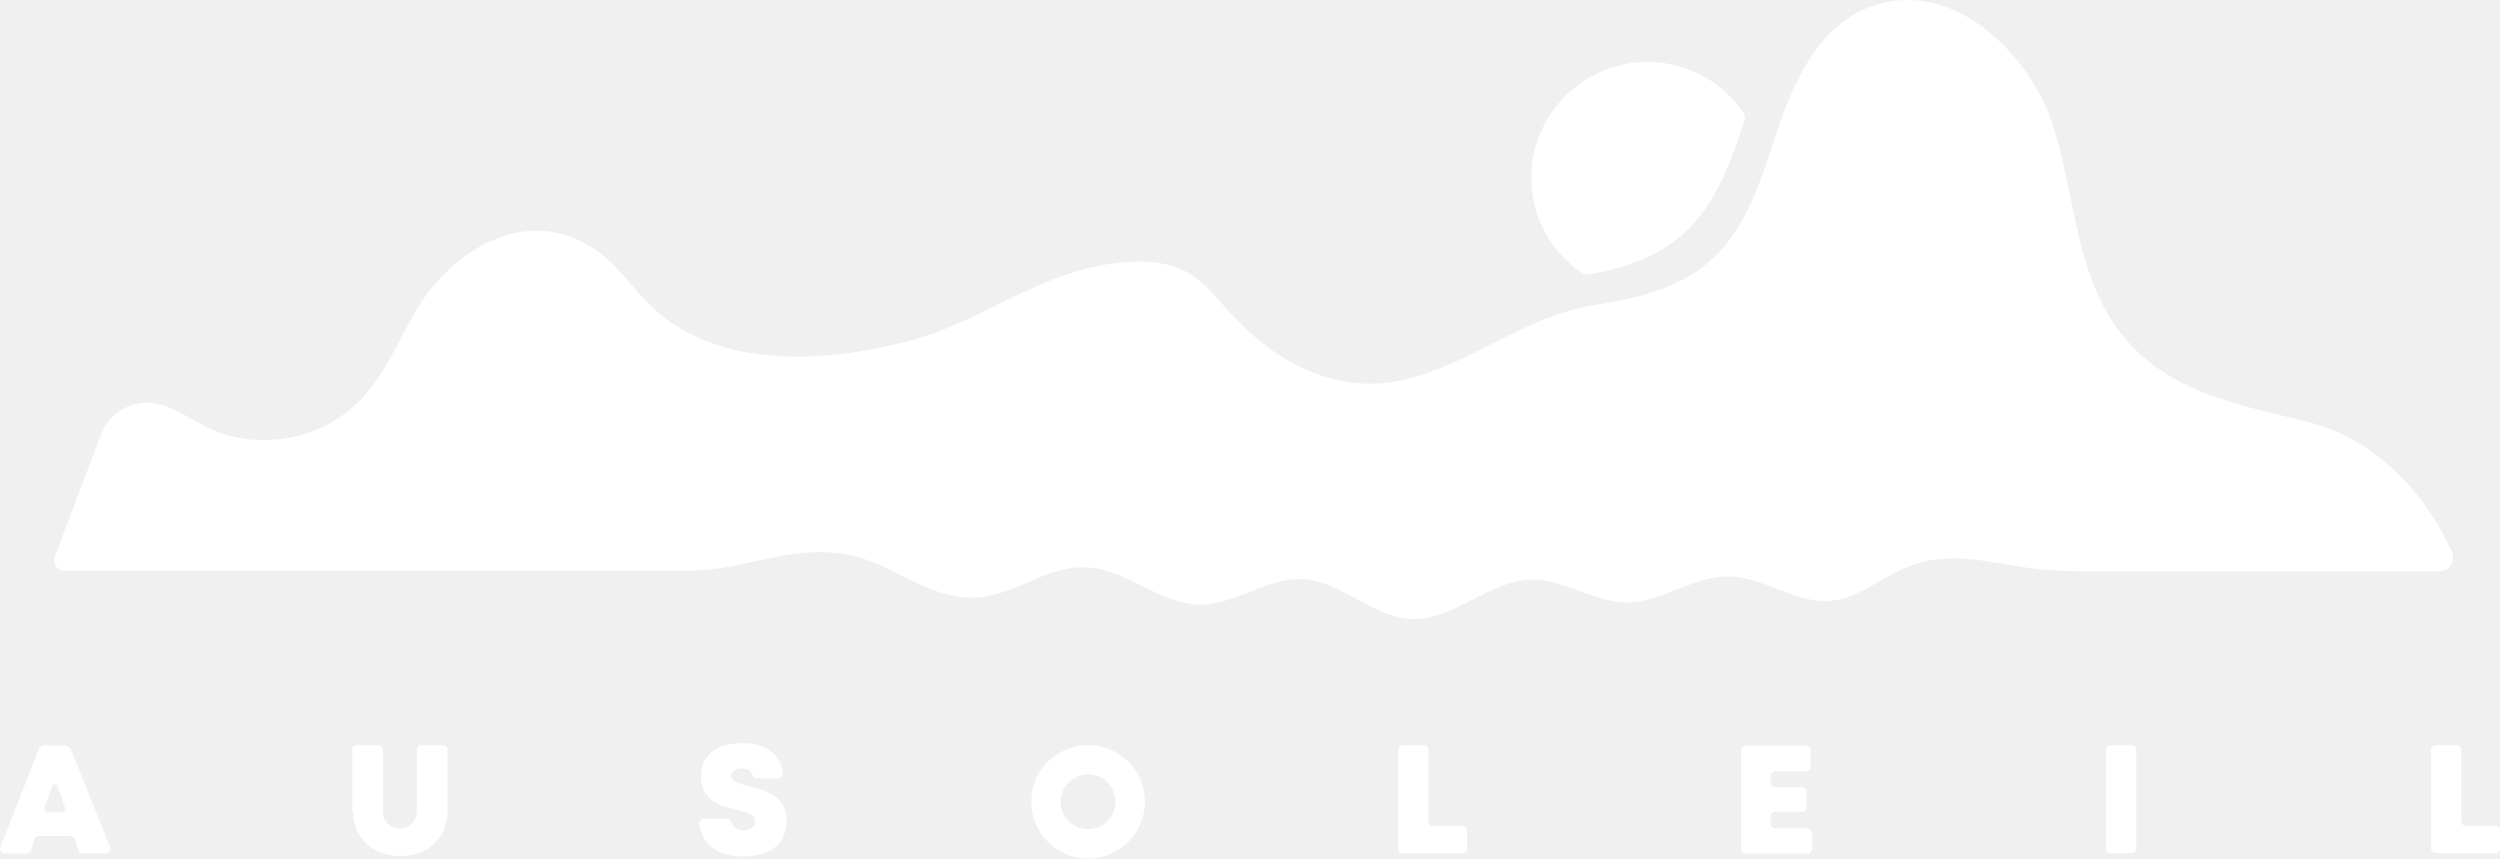
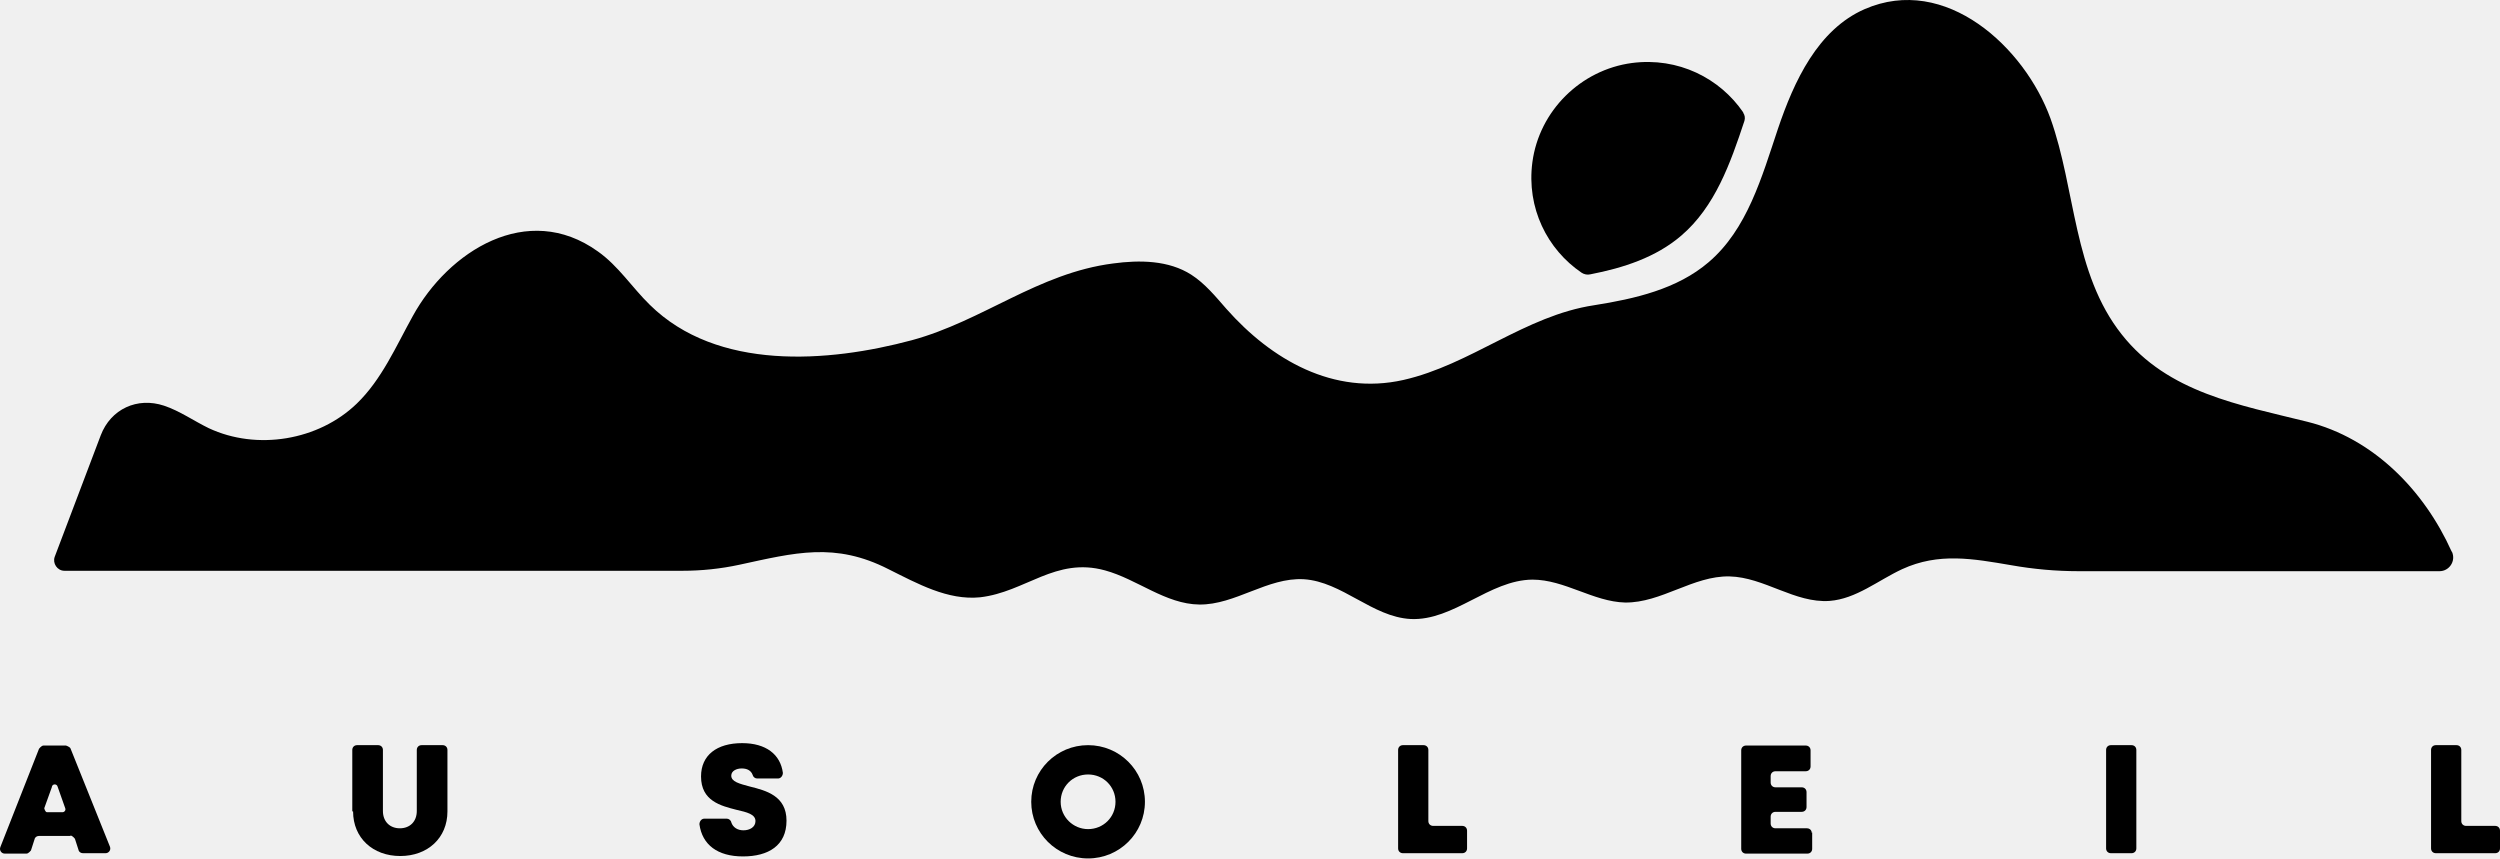
- <svg xmlns="http://www.w3.org/2000/svg" fill="none" version="1.1" width="166" height="57" viewBox="0 0 166 57">
+ <svg xmlns="http://www.w3.org/2000/svg" fill="currentColor" version="1.1" width="166" height="57" viewBox="0 0 166 57">
  <g>
    <g>
      <g>
-         <path d="M162.788,36.62C160.967,32.565,157.594,29.097,153.204,28.004C148.706,26.883,143.941,26.083,140.889,22.215C137.65,18.134,137.837,12.585,136.151,7.864C134.437,3.142,129.19,-1.739,123.809,0.608C120.704,1.969,119.125,5.383,118.054,8.557C116.983,11.758,116.019,15.226,113.449,17.414C111.361,19.201,108.55,19.841,105.846,20.268C101.268,20.961,97.654,24.216,93.184,25.23C88.552,26.27,84.43,23.896,81.431,20.508C80.708,19.681,80.012,18.827,79.102,18.241C77.603,17.28,75.675,17.254,73.909,17.494C68.929,18.134,65.262,21.308,60.55,22.589C54.982,24.083,47.62,24.643,43.149,20.241C41.971,19.094,41.061,17.654,39.695,16.693C35.011,13.332,29.763,16.693,27.408,20.988C26.283,23.015,25.346,25.203,23.686,26.803C21.143,29.258,17.047,29.924,13.862,28.431C12.871,27.95,11.934,27.284,10.89,26.937C9.123,26.35,7.356,27.15,6.687,28.911L3.635,36.967C3.474,37.394,3.796,37.9,4.278,37.9L45.317,37.9C46.575,37.9,47.86,37.767,49.092,37.5C52.786,36.7,55.437,35.98,58.997,37.794C60.925,38.754,62.932,39.874,65.074,39.661C68.099,39.314,70.08,36.967,73.373,37.874C75.515,38.461,77.389,40.114,79.637,40.141C82.02,40.168,84.162,38.327,86.571,38.461C89.114,38.621,91.122,40.968,93.665,41.102C96.53,41.235,98.886,38.514,101.75,38.487C103.892,38.487,105.792,39.954,107.907,40.008C110.317,40.035,112.432,38.221,114.841,38.274C117.143,38.327,119.178,40.061,121.48,39.901C123.247,39.768,124.693,38.541,126.299,37.794C128.735,36.673,131.011,37.1,133.527,37.527C135.026,37.794,136.525,37.927,138.024,37.927L161.984,37.927C162.627,37.927,163.082,37.26,162.814,36.647L162.788,36.62Z" fill="#FFFFFF" fill-opacity="1" style="mix-blend-mode:passthrough" />
+         <path d="M162.788,36.62C160.967,32.565,157.594,29.097,153.204,28.004C148.706,26.883,143.941,26.083,140.889,22.215C137.65,18.134,137.837,12.585,136.151,7.864C134.437,3.142,129.19,-1.739,123.809,0.608C120.704,1.969,119.125,5.383,118.054,8.557C116.983,11.758,116.019,15.226,113.449,17.414C111.361,19.201,108.55,19.841,105.846,20.268C101.268,20.961,97.654,24.216,93.184,25.23C88.552,26.27,84.43,23.896,81.431,20.508C80.708,19.681,80.012,18.827,79.102,18.241C77.603,17.28,75.675,17.254,73.909,17.494C68.929,18.134,65.262,21.308,60.55,22.589C54.982,24.083,47.62,24.643,43.149,20.241C41.971,19.094,41.061,17.654,39.695,16.693C35.011,13.332,29.763,16.693,27.408,20.988C26.283,23.015,25.346,25.203,23.686,26.803C21.143,29.258,17.047,29.924,13.862,28.431C12.871,27.95,11.934,27.284,10.89,26.937C9.123,26.35,7.356,27.15,6.687,28.911L3.635,36.967C3.474,37.394,3.796,37.9,4.278,37.9L45.317,37.9C46.575,37.9,47.86,37.767,49.092,37.5C52.786,36.7,55.437,35.98,58.997,37.794C60.925,38.754,62.932,39.874,65.074,39.661C68.099,39.314,70.08,36.967,73.373,37.874C75.515,38.461,77.389,40.114,79.637,40.141C82.02,40.168,84.162,38.327,86.571,38.461C89.114,38.621,91.122,40.968,93.665,41.102C96.53,41.235,98.886,38.514,101.75,38.487C103.892,38.487,105.792,39.954,107.907,40.008C110.317,40.035,112.432,38.221,114.841,38.274C117.143,38.327,119.178,40.061,121.48,39.901C123.247,39.768,124.693,38.541,126.299,37.794C128.735,36.673,131.011,37.1,133.527,37.527C135.026,37.794,136.525,37.927,138.024,37.927L161.984,37.927C162.627,37.927,163.082,37.26,162.814,36.647L162.788,36.62Z" />
      </g>
      <g>
-         <path d="M115.751,7.464C114.199,5.196,111.441,3.782,108.362,4.183C104.963,4.636,102.205,7.357,101.75,10.771C101.348,13.812,102.741,16.56,105.016,18.107C105.177,18.214,105.391,18.267,105.605,18.214C107.8,17.787,109.942,17.094,111.628,15.653C113.877,13.732,114.895,10.851,115.831,8.024C115.885,7.837,115.858,7.65,115.751,7.49L115.751,7.464Z" fill="#FFFFFF" fill-opacity="1" style="mix-blend-mode:passthrough" />
+         <path d="M115.751,7.464C114.199,5.196,111.441,3.782,108.362,4.183C104.963,4.636,102.205,7.357,101.75,10.771C101.348,13.812,102.741,16.56,105.016,18.107C105.177,18.214,105.391,18.267,105.605,18.214C107.8,17.787,109.942,17.094,111.628,15.653C113.877,13.732,114.895,10.851,115.831,8.024C115.885,7.837,115.858,7.65,115.751,7.49L115.751,7.464Z" />
      </g>
    </g>
    <g>
      <g>
-         <path d="M4.679,55.506L2.591,55.506C2.457,55.506,2.323,55.586,2.297,55.72L2.056,56.467C2.056,56.467,1.895,56.68,1.761,56.68L0.316,56.68C0.101,56.68,-0.059,56.467,0.021,56.253L2.591,49.718C2.591,49.718,2.752,49.504,2.885,49.504L4.385,49.504C4.385,49.504,4.626,49.584,4.679,49.691L7.303,56.226C7.383,56.44,7.222,56.653,7.008,56.653L5.509,56.653C5.375,56.653,5.241,56.573,5.215,56.44L4.974,55.693C4.974,55.693,4.813,55.48,4.679,55.48L4.679,55.506ZM3.448,52.252L2.939,53.666C2.939,53.666,2.993,53.932,3.126,53.932L4.144,53.932C4.278,53.932,4.385,53.799,4.331,53.666L3.822,52.225C3.769,52.038,3.501,52.038,3.448,52.225L3.448,52.252Z" fill="#FFFFFF" fill-opacity="1" style="mix-blend-mode:passthrough" />
+         <path d="M4.679,55.506L2.591,55.506C2.457,55.506,2.323,55.586,2.297,55.72L2.056,56.467C2.056,56.467,1.895,56.68,1.761,56.68L0.316,56.68C0.101,56.68,-0.059,56.467,0.021,56.253L2.591,49.718C2.591,49.718,2.752,49.504,2.885,49.504L4.385,49.504C4.385,49.504,4.626,49.584,4.679,49.691L7.303,56.226C7.383,56.44,7.222,56.653,7.008,56.653L5.509,56.653C5.375,56.653,5.241,56.573,5.215,56.44L4.974,55.693C4.974,55.693,4.813,55.48,4.679,55.48L4.679,55.506ZM3.448,52.252L2.939,53.666C2.939,53.666,2.993,53.932,3.126,53.932L4.144,53.932C4.278,53.932,4.385,53.799,4.331,53.666L3.822,52.225C3.769,52.038,3.501,52.038,3.448,52.225L3.448,52.252Z" />
      </g>
      <g>
-         <path d="M23.392,53.879L23.392,49.798C23.392,49.611,23.526,49.478,23.713,49.478L25.105,49.478C25.293,49.478,25.426,49.611,25.426,49.798L25.426,53.852C25.426,54.546,25.882,54.999,26.551,54.999C27.22,54.999,27.675,54.546,27.675,53.852L27.675,49.798C27.675,49.611,27.809,49.478,27.996,49.478L29.389,49.478C29.576,49.478,29.71,49.611,29.71,49.798L29.71,53.879C29.71,55.64,28.398,56.84,26.578,56.84C24.757,56.84,23.445,55.64,23.445,53.879L23.392,53.879Z" fill="#FFFFFF" fill-opacity="1" style="mix-blend-mode:passthrough" />
+         <path d="M23.392,53.879L23.392,49.798C23.392,49.611,23.526,49.478,23.713,49.478L25.105,49.478C25.293,49.478,25.426,49.611,25.426,49.798L25.426,53.852C25.426,54.546,25.882,54.999,26.551,54.999C27.22,54.999,27.675,54.546,27.675,53.852L27.675,49.798C27.675,49.611,27.809,49.478,27.996,49.478L29.389,49.478C29.576,49.478,29.71,49.611,29.71,49.798L29.71,53.879C29.71,55.64,28.398,56.84,26.578,56.84C24.757,56.84,23.445,55.64,23.445,53.879L23.392,53.879Z" />
      </g>
      <g>
-         <path d="M46.816,54.359L48.262,54.359C48.396,54.359,48.53,54.466,48.556,54.599C48.664,54.946,48.985,55.133,49.36,55.133C49.788,55.133,50.163,54.919,50.163,54.519C50.163,54.066,49.6,53.932,48.904,53.772C47.86,53.505,46.549,53.185,46.549,51.558C46.549,50.144,47.593,49.344,49.279,49.344C50.859,49.344,51.822,50.091,51.983,51.318C51.983,51.505,51.849,51.692,51.662,51.692L50.27,51.692C50.136,51.692,50.002,51.585,49.975,51.452C49.868,51.158,49.6,51.025,49.252,51.025C48.904,51.025,48.556,51.185,48.556,51.505C48.556,51.905,49.092,52.038,49.788,52.225C50.859,52.492,52.224,52.839,52.224,54.493C52.224,56.146,51.019,56.867,49.333,56.867C47.646,56.867,46.629,56.093,46.442,54.733C46.442,54.546,46.575,54.359,46.763,54.359L46.816,54.359Z" fill="#FFFFFF" fill-opacity="1" style="mix-blend-mode:passthrough" />
+         <path d="M46.816,54.359L48.262,54.359C48.396,54.359,48.53,54.466,48.556,54.599C48.664,54.946,48.985,55.133,49.36,55.133C49.788,55.133,50.163,54.919,50.163,54.519C50.163,54.066,49.6,53.932,48.904,53.772C47.86,53.505,46.549,53.185,46.549,51.558C46.549,50.144,47.593,49.344,49.279,49.344C50.859,49.344,51.822,50.091,51.983,51.318C51.983,51.505,51.849,51.692,51.662,51.692L50.27,51.692C50.136,51.692,50.002,51.585,49.975,51.452C49.868,51.158,49.6,51.025,49.252,51.025C48.904,51.025,48.556,51.185,48.556,51.505C48.556,51.905,49.092,52.038,49.788,52.225C50.859,52.492,52.224,52.839,52.224,54.493C52.224,56.146,51.019,56.867,49.333,56.867C47.646,56.867,46.629,56.093,46.442,54.733C46.442,54.546,46.575,54.359,46.763,54.359L46.816,54.359Z" />
      </g>
      <g>
-         <path d="M72.249,49.478C70.16,49.478,68.474,51.158,68.474,53.239C68.474,55.319,70.16,57,72.249,57C74.337,57,76.023,55.319,76.023,53.239C76.023,51.158,74.337,49.478,72.249,49.478ZM72.249,55.053C71.258,55.053,70.428,54.252,70.428,53.239C70.428,52.225,71.231,51.425,72.249,51.425C73.266,51.425,74.069,52.225,74.069,53.239C74.069,54.252,73.266,55.053,72.249,55.053Z" fill="#FFFFFF" fill-opacity="1" style="mix-blend-mode:passthrough" />
+         <path d="M72.249,49.478C70.16,49.478,68.474,51.158,68.474,53.239C68.474,55.319,70.16,57,72.249,57C74.337,57,76.023,55.319,76.023,53.239C76.023,51.158,74.337,49.478,72.249,49.478ZM72.249,55.053C71.258,55.053,70.428,54.252,70.428,53.239C70.428,52.225,71.231,51.425,72.249,51.425C73.266,51.425,74.069,52.225,74.069,53.239C74.069,54.252,73.266,55.053,72.249,55.053Z" />
      </g>
      <g>
-         <path d="M97.413,55.159L97.413,56.333C97.413,56.52,97.279,56.653,97.092,56.653L93.157,56.653C92.969,56.653,92.835,56.52,92.835,56.333L92.835,49.798C92.835,49.611,92.969,49.478,93.157,49.478L94.522,49.478C94.709,49.478,94.843,49.611,94.843,49.798L94.843,54.519C94.843,54.706,94.977,54.839,95.165,54.839L97.092,54.839C97.279,54.839,97.413,54.973,97.413,55.159Z" fill="#FFFFFF" fill-opacity="1" style="mix-blend-mode:passthrough" />
+         <path d="M97.413,55.159L97.413,56.333C97.413,56.52,97.279,56.653,97.092,56.653L93.157,56.653C92.969,56.653,92.835,56.52,92.835,56.333L92.835,49.798C92.835,49.611,92.969,49.478,93.157,49.478L94.522,49.478C94.709,49.478,94.843,49.611,94.843,49.798L94.843,54.519C94.843,54.706,94.977,54.839,95.165,54.839L97.092,54.839C97.279,54.839,97.413,54.973,97.413,55.159Z" />
      </g>
      <g>
-         <path d="M120.329,55.266L120.329,56.36C120.329,56.547,120.195,56.68,120.008,56.68L115.939,56.68C115.751,56.68,115.617,56.547,115.617,56.36L115.617,49.824C115.617,49.638,115.751,49.504,115.939,49.504L119.901,49.504C120.088,49.504,120.222,49.638,120.222,49.824L120.222,50.891C120.222,51.078,120.088,51.211,119.901,51.211L117.893,51.211C117.706,51.211,117.572,51.345,117.572,51.532L117.572,51.958C117.572,52.145,117.706,52.278,117.893,52.278L119.633,52.278C119.82,52.278,119.954,52.412,119.954,52.599L119.954,53.586C119.954,53.772,119.82,53.906,119.633,53.906L117.893,53.906C117.706,53.906,117.572,54.039,117.572,54.226L117.572,54.679C117.572,54.866,117.706,54.999,117.893,54.999L119.981,54.999C120.169,54.999,120.302,55.133,120.302,55.319L120.329,55.266Z" fill="#FFFFFF" fill-opacity="1" style="mix-blend-mode:passthrough" />
+         <path d="M120.329,55.266L120.329,56.36C120.329,56.547,120.195,56.68,120.008,56.68L115.939,56.68C115.751,56.68,115.617,56.547,115.617,56.36L115.617,49.824C115.617,49.638,115.751,49.504,115.939,49.504L119.901,49.504C120.088,49.504,120.222,49.638,120.222,49.824L120.222,50.891C120.222,51.078,120.088,51.211,119.901,51.211L117.893,51.211C117.706,51.211,117.572,51.345,117.572,51.532L117.572,51.958C117.572,52.145,117.706,52.278,117.893,52.278L119.633,52.278C119.82,52.278,119.954,52.412,119.954,52.599L119.954,53.586C119.954,53.772,119.82,53.906,119.633,53.906L117.893,53.906C117.706,53.906,117.572,54.039,117.572,54.226L117.572,54.679C117.572,54.866,117.706,54.999,117.893,54.999L119.981,54.999C120.169,54.999,120.302,55.133,120.302,55.319L120.329,55.266Z" />
      </g>
      <g>
-         <path d="M140.166,49.478L141.532,49.478C141.719,49.478,141.853,49.611,141.853,49.798L141.853,56.333C141.853,56.52,141.719,56.653,141.532,56.653L140.166,56.653C139.979,56.653,139.845,56.52,139.845,56.333L139.845,49.798C139.845,49.611,139.979,49.478,140.166,49.478Z" fill="#FFFFFF" fill-opacity="1" style="mix-blend-mode:passthrough" />
+         <path d="M140.166,49.478L141.532,49.478C141.719,49.478,141.853,49.611,141.853,49.798L141.853,56.333C141.853,56.52,141.719,56.653,141.532,56.653L140.166,56.653C139.979,56.653,139.845,56.52,139.845,56.333L139.845,49.798C139.845,49.611,139.979,49.478,140.166,49.478Z" />
      </g>
      <g>
-         <path d="M166,55.159L166,56.333C166,56.52,165.866,56.653,165.679,56.653L161.744,56.653C161.556,56.653,161.422,56.52,161.422,56.333L161.422,49.798C161.422,49.611,161.556,49.478,161.744,49.478L163.109,49.478C163.296,49.478,163.43,49.611,163.43,49.798L163.43,54.519C163.43,54.706,163.564,54.839,163.751,54.839L165.679,54.839C165.866,54.839,166,54.973,166,55.159Z" fill="#FFFFFF" fill-opacity="1" style="mix-blend-mode:passthrough" />
+         <path d="M166,55.159L166,56.333C166,56.52,165.866,56.653,165.679,56.653L161.744,56.653C161.556,56.653,161.422,56.52,161.422,56.333L161.422,49.798C161.422,49.611,161.556,49.478,161.744,49.478L163.109,49.478C163.296,49.478,163.43,49.611,163.43,49.798L163.43,54.519C163.43,54.706,163.564,54.839,163.751,54.839L165.679,54.839C165.866,54.839,166,54.973,166,55.159Z" />
      </g>
    </g>
  </g>
</svg>
